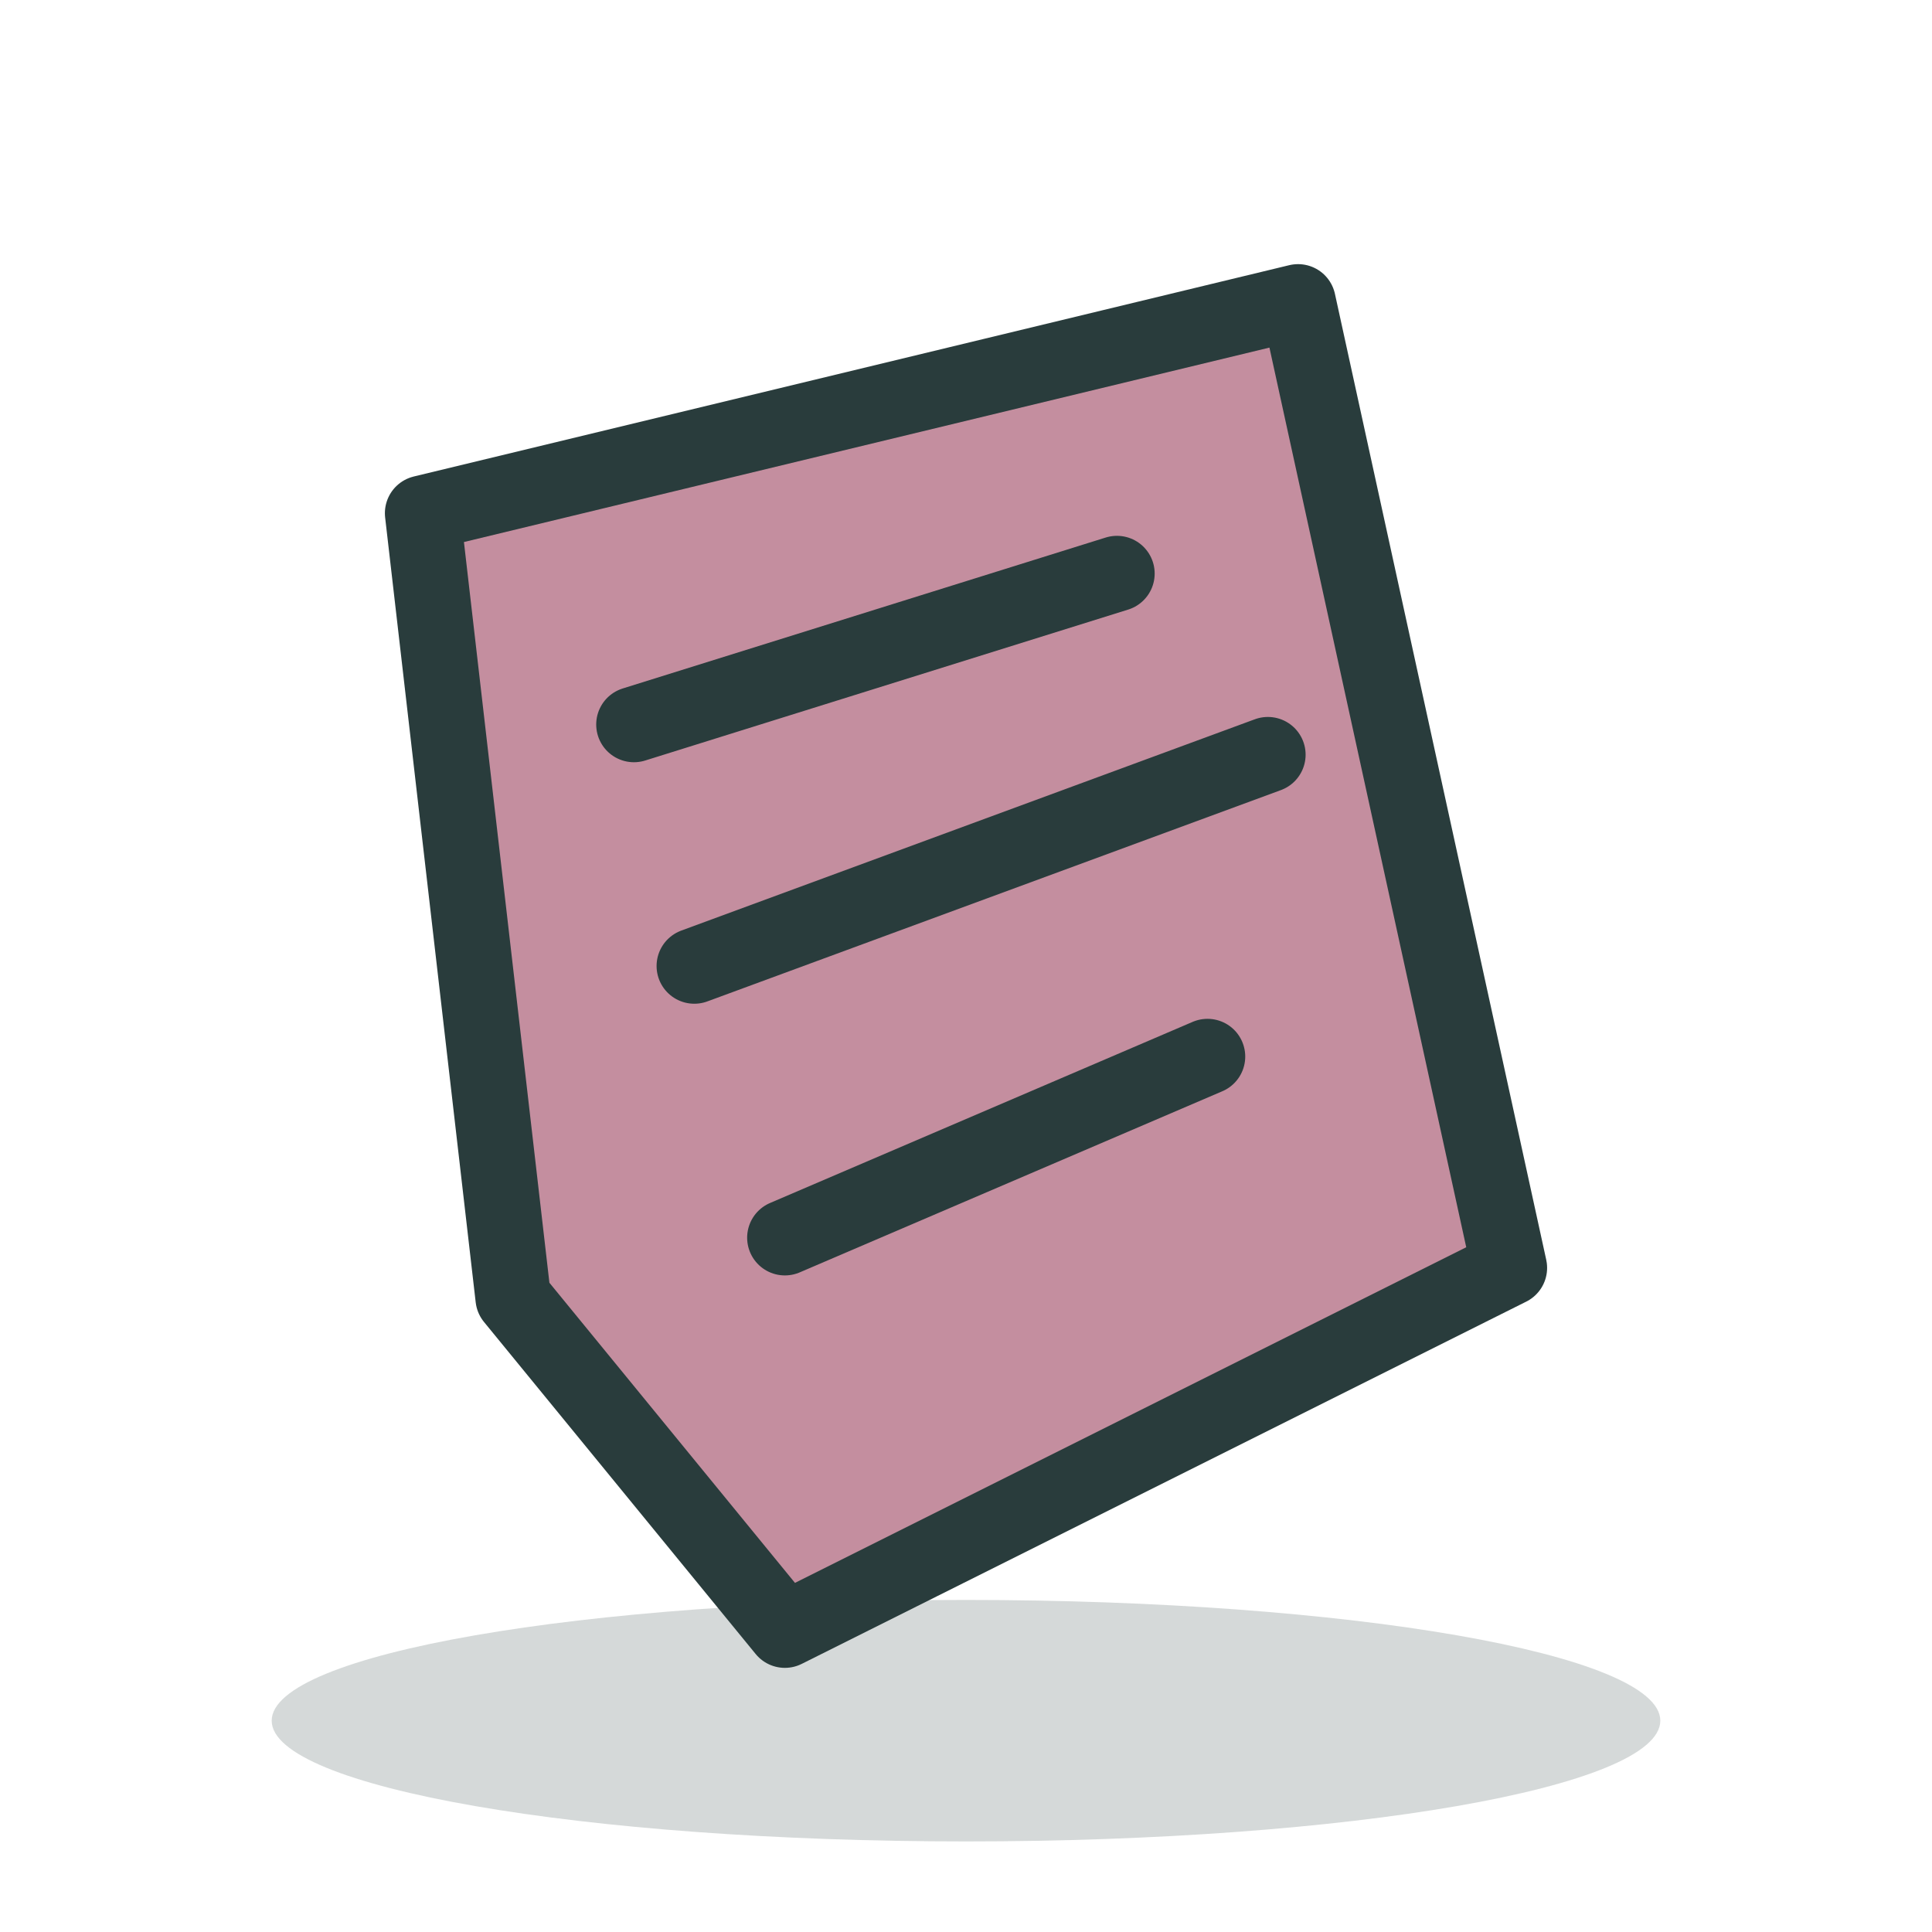
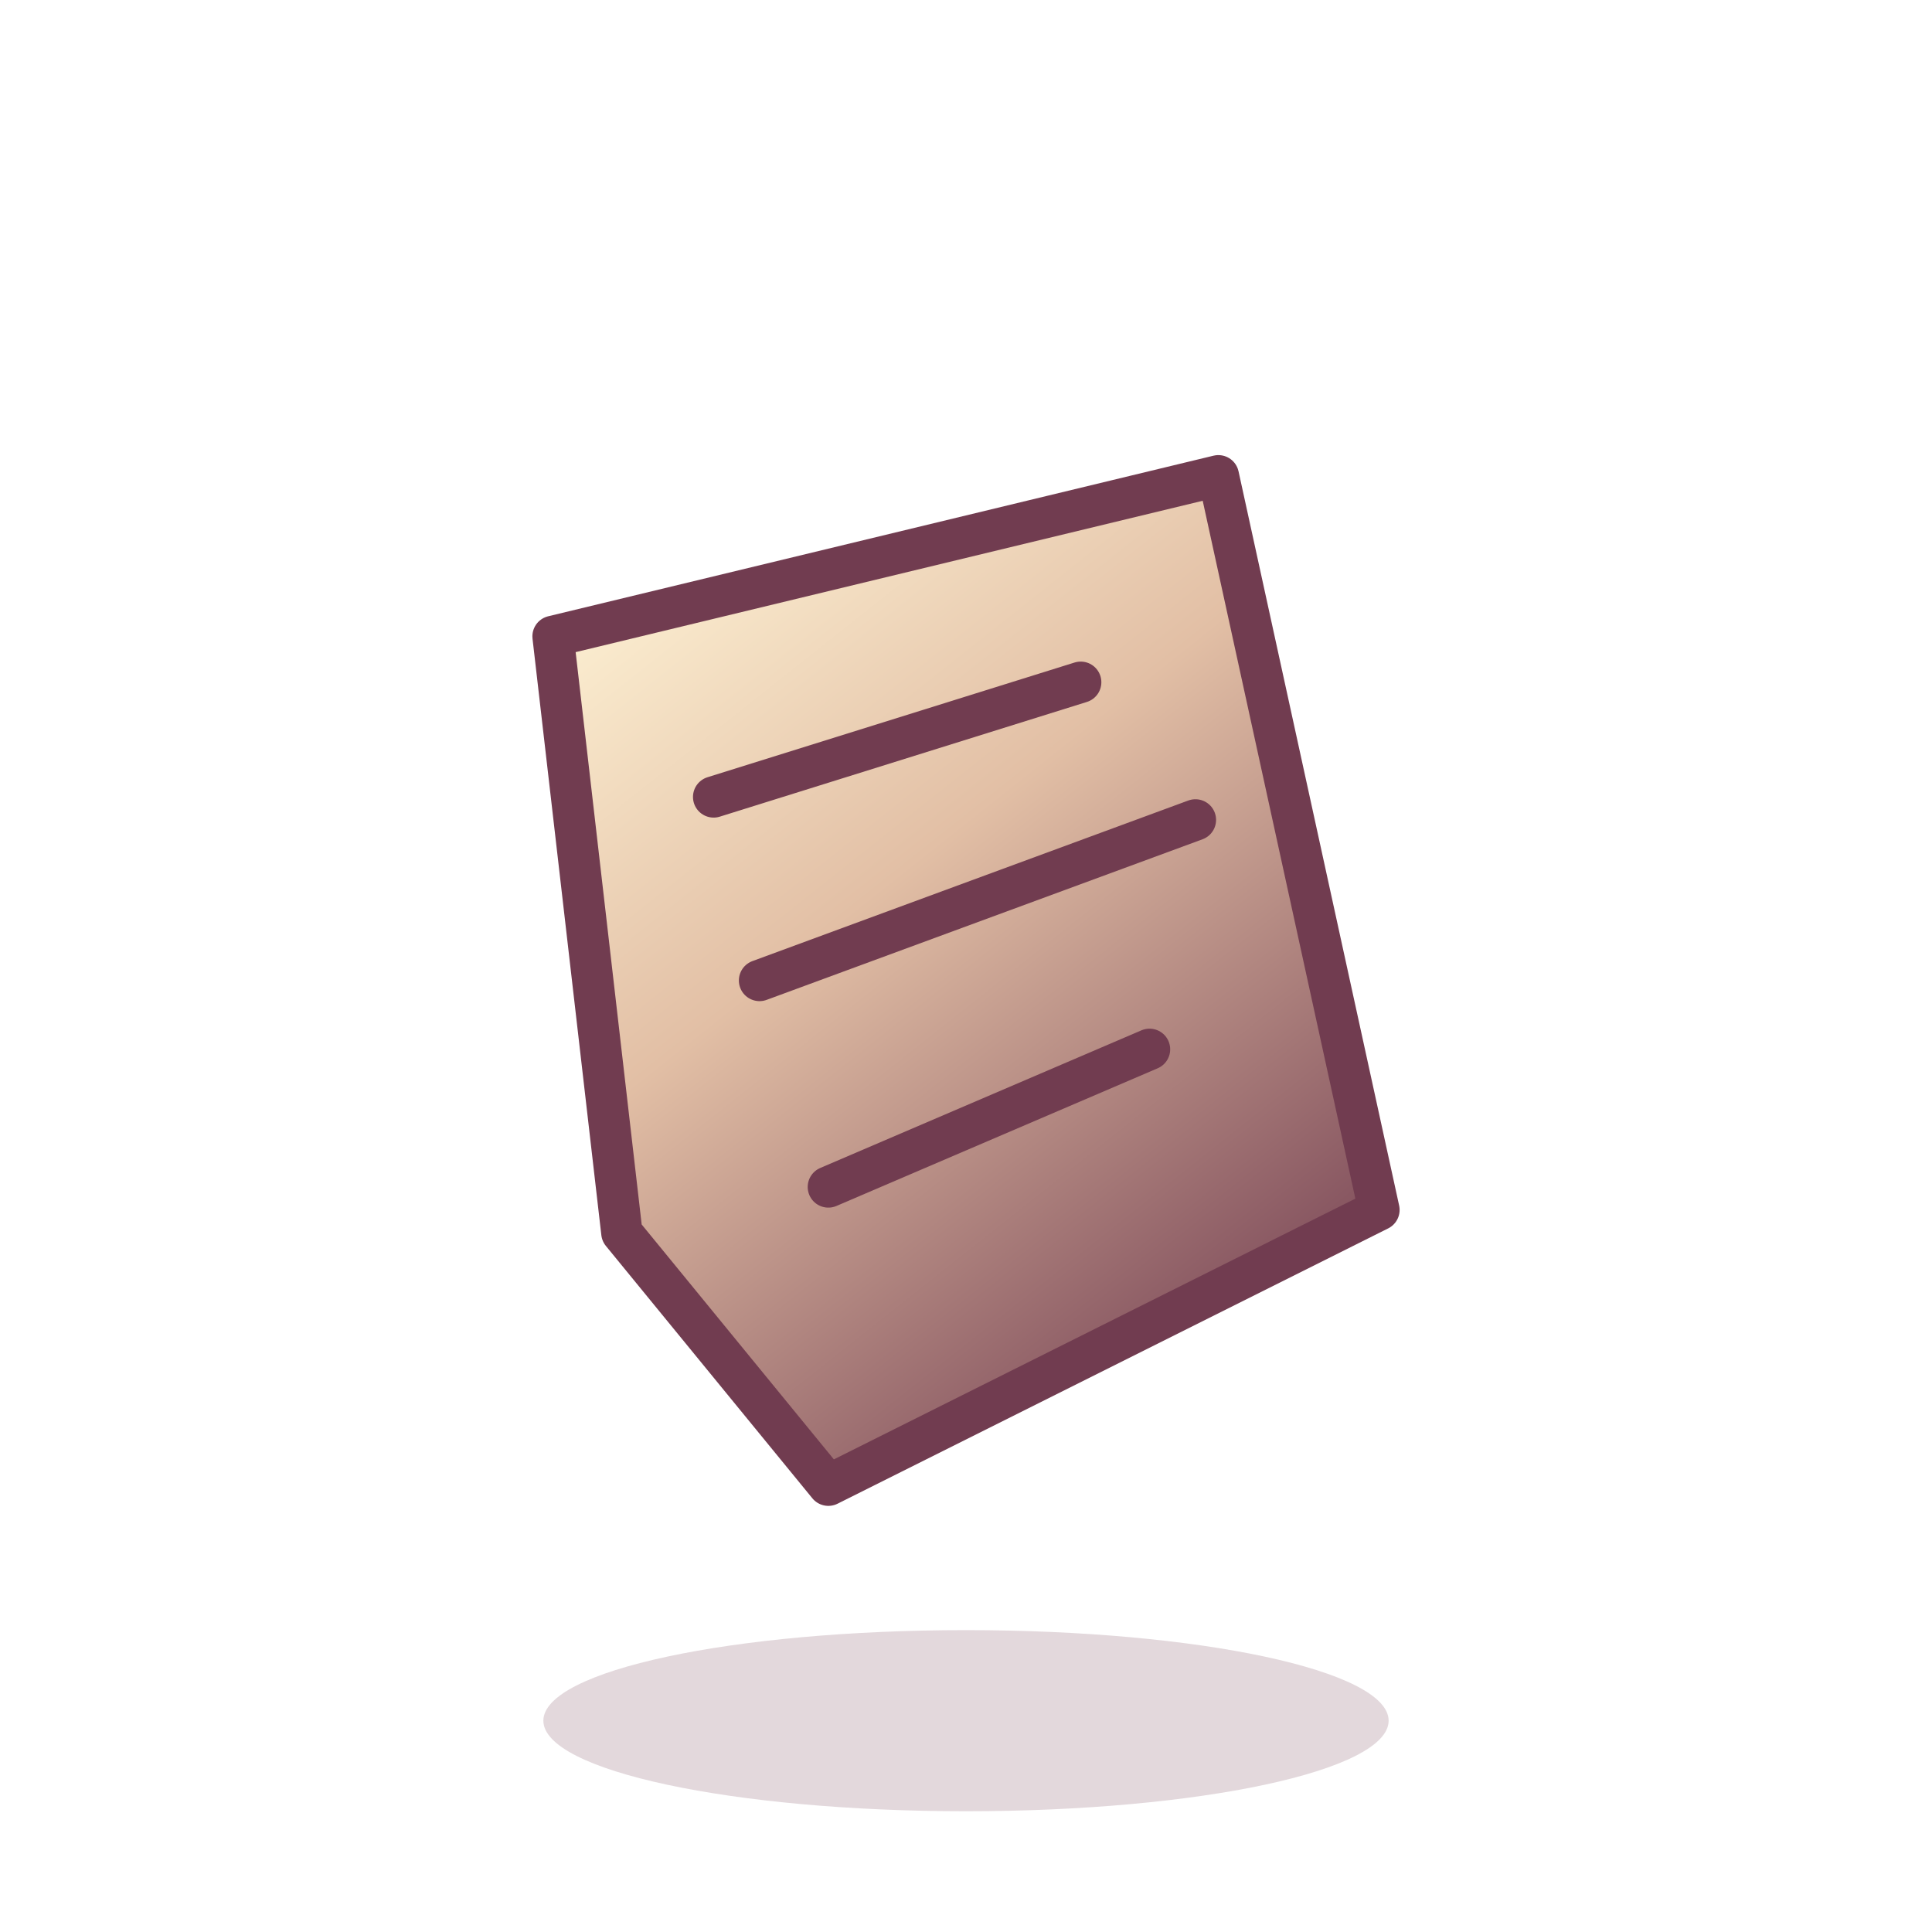
- <svg xmlns="http://www.w3.org/2000/svg" viewBox="0 0 64 64">
-   <ellipse cx="32" cy="57" rx="23" ry="4" fill="#182e2c" opacity=".18" />
-   <g fill="#c48e9f" stroke="#293c3c" stroke-width="2.5" stroke-linejoin="round" stroke-linecap="round">
+ <svg xmlns="http://www.w3.org/2000/svg" viewBox="0 0 64 64" data-family="relic" data-rank="raw" data-material="ivory and crimson parchment">
+   <defs>
+     <linearGradient id="m" x1=".15" y1="0" x2=".8" y2="1" gradientUnits="objectBoundingBox">
+       <stop stop-color="#fff4d6" />
+       <stop offset=".4" stop-color="#e2bfa5" />
+       <stop offset="1" stop-color="#713c50" />
+     </linearGradient>
+   </defs>
+   <ellipse cx="32" cy="57" rx="14" ry="3" fill="#713c50" opacity=".20" />
+   <g transform="translate(32 34) scale(0.76) translate(-32 -34)" fill="url(#m)" stroke="#713c50" stroke-width="1.8" stroke-linejoin="round" stroke-linecap="round">
    <path d="M14 17L43 10 50 42 26 54 17 43Z" />
    <path d="M21 24L37 19M23 32L42 25M26 41L40 35" fill="none" />
  </g>
</svg>
